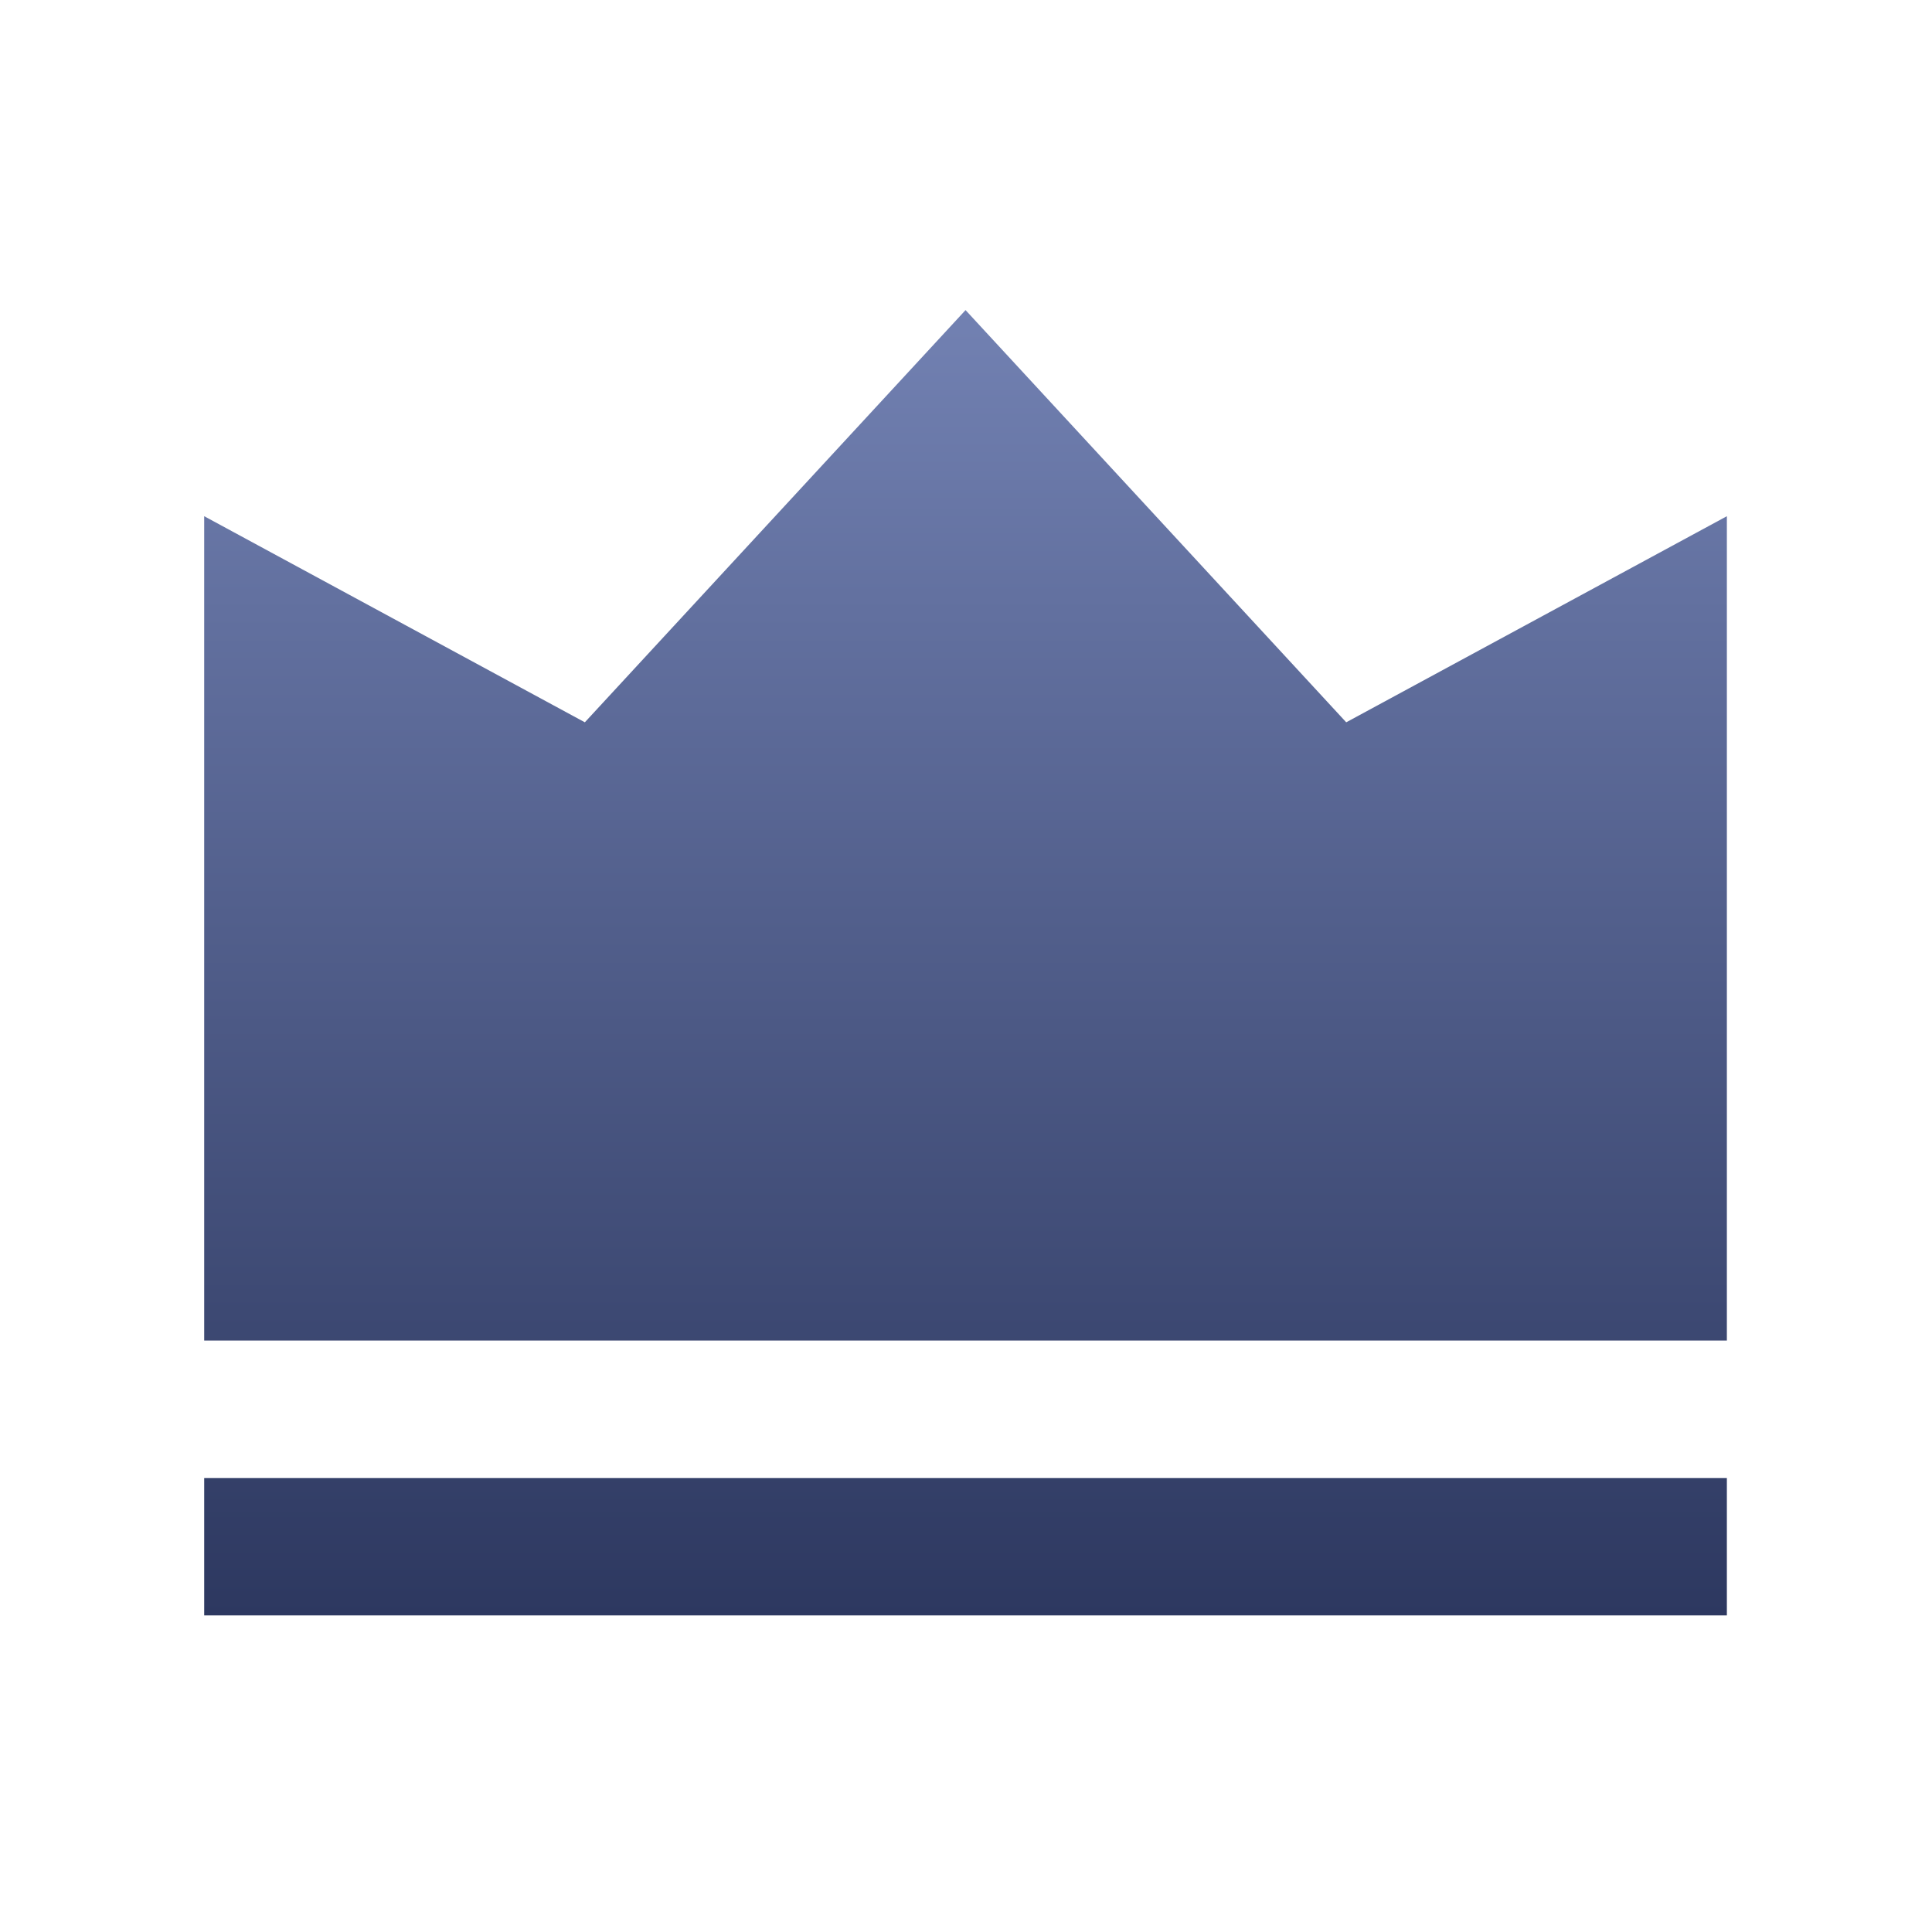
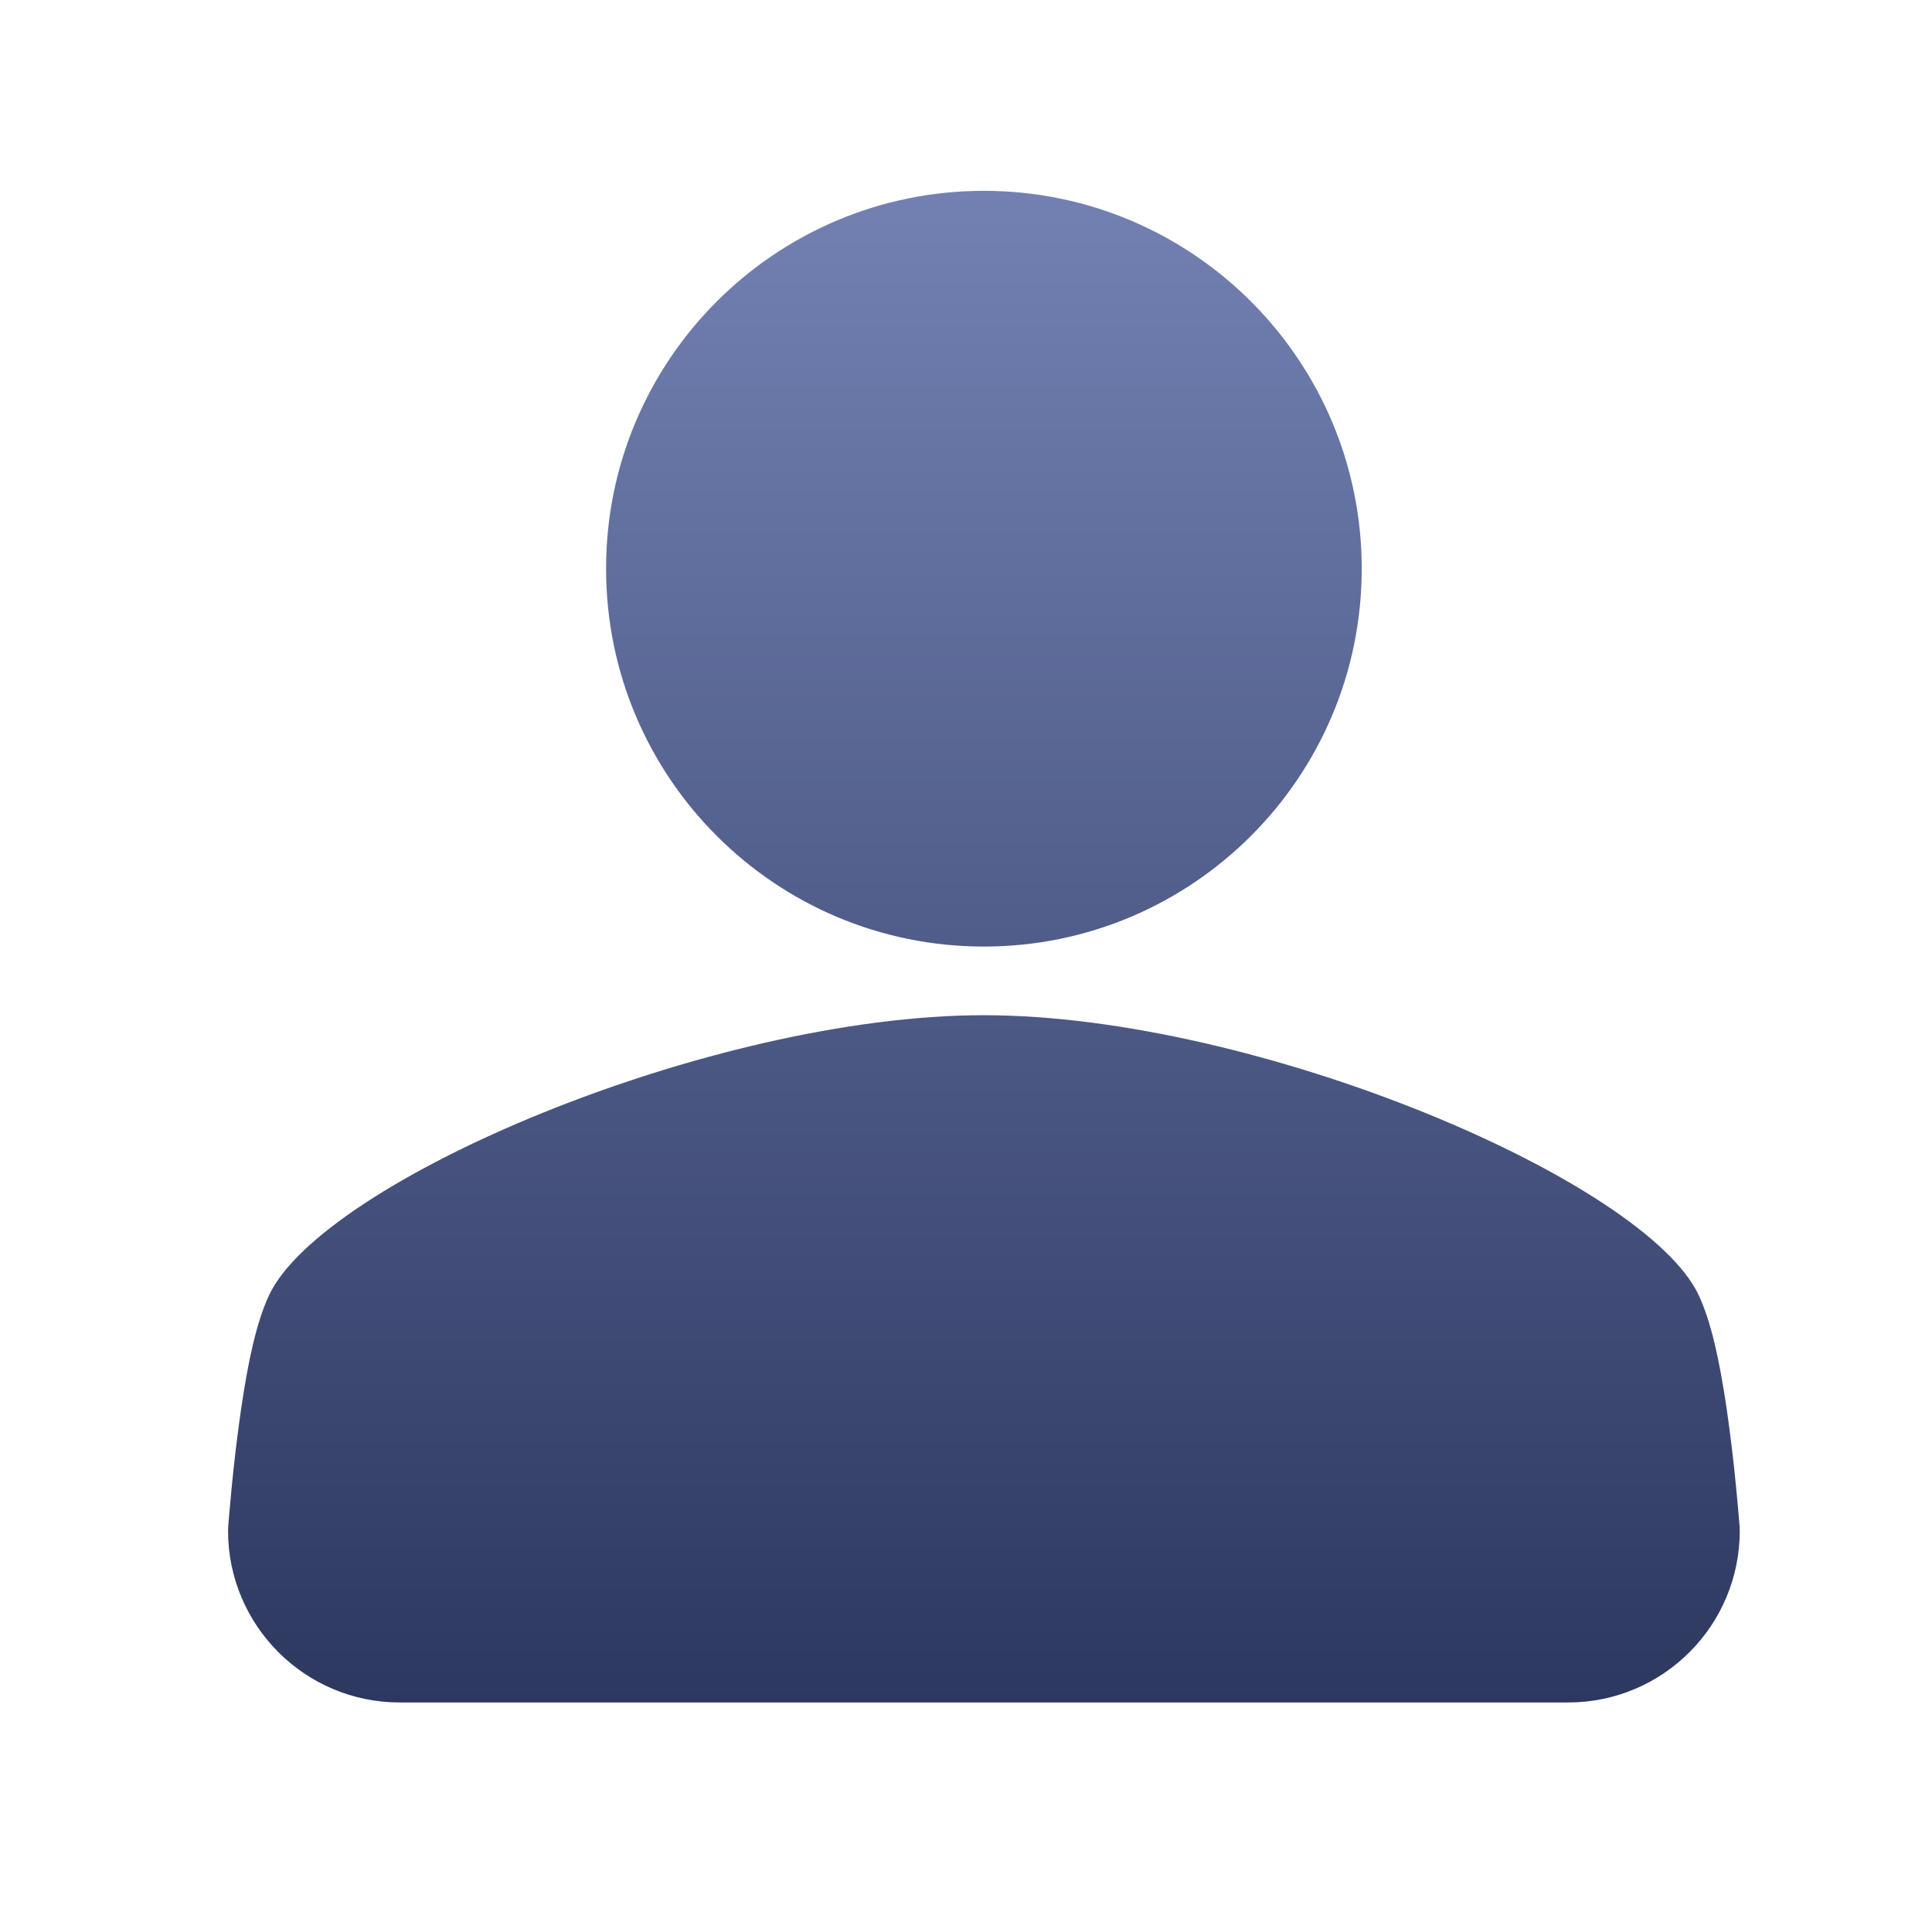
<svg xmlns="http://www.w3.org/2000/svg" width="81" height="80" viewBox="0 0 81 80" fill="none">
-   <path d="M8.561 61.96H72.4V67.72H8.561V61.96ZM8.561 21.64L24.52 30.28L40.481 13L56.441 30.28L72.4 21.64V56.2H8.561V21.64Z" fill="url(#paint0_linear_136_5537)" />
+   <path d="M41.25 39.681C32.506 39.681 25.41 32.593 25.41 23.84C25.41 15.087 32.506 8 41.25 8C49.994 8 57.091 15.097 57.091 23.84C57.091 32.584 49.994 39.681 41.25 39.681ZM71.229 54.317C71.736 55.412 72.089 56.996 72.397 59.096C72.551 60.164 72.687 61.296 72.795 62.437C72.831 62.835 72.868 63.197 72.895 63.532C72.913 63.731 72.922 63.876 72.931 63.966L72.94 64.174C72.94 68.148 69.718 71.37 65.744 71.37H16.757C12.783 71.37 9.561 68.139 9.561 64.174L9.57 63.966C9.579 63.885 9.588 63.74 9.606 63.532C9.633 63.197 9.669 62.835 9.705 62.437C9.814 61.305 9.95 60.164 10.104 59.096C10.411 56.996 10.764 55.412 11.271 54.317C13.489 49.511 29.782 42.559 41.25 42.559C52.719 42.559 69.012 49.511 71.229 54.317Z" fill="url(#paint0_linear_136_5546)" />
  <defs>
-     <linearGradient id="paint0_linear_136_5537" x1="40.48" y1="13" x2="40.48" y2="67.72" gradientUnits="userSpaceOnUse">
+     <linearGradient id="paint0_linear_136_5546" x1="41.25" y1="8" x2="41.25" y2="71.37" gradientUnits="userSpaceOnUse">
      <stop stop-color="#7281B2" />
      <stop offset="1" stop-color="#2D3860" />
    </linearGradient>
  </defs>
</svg>
